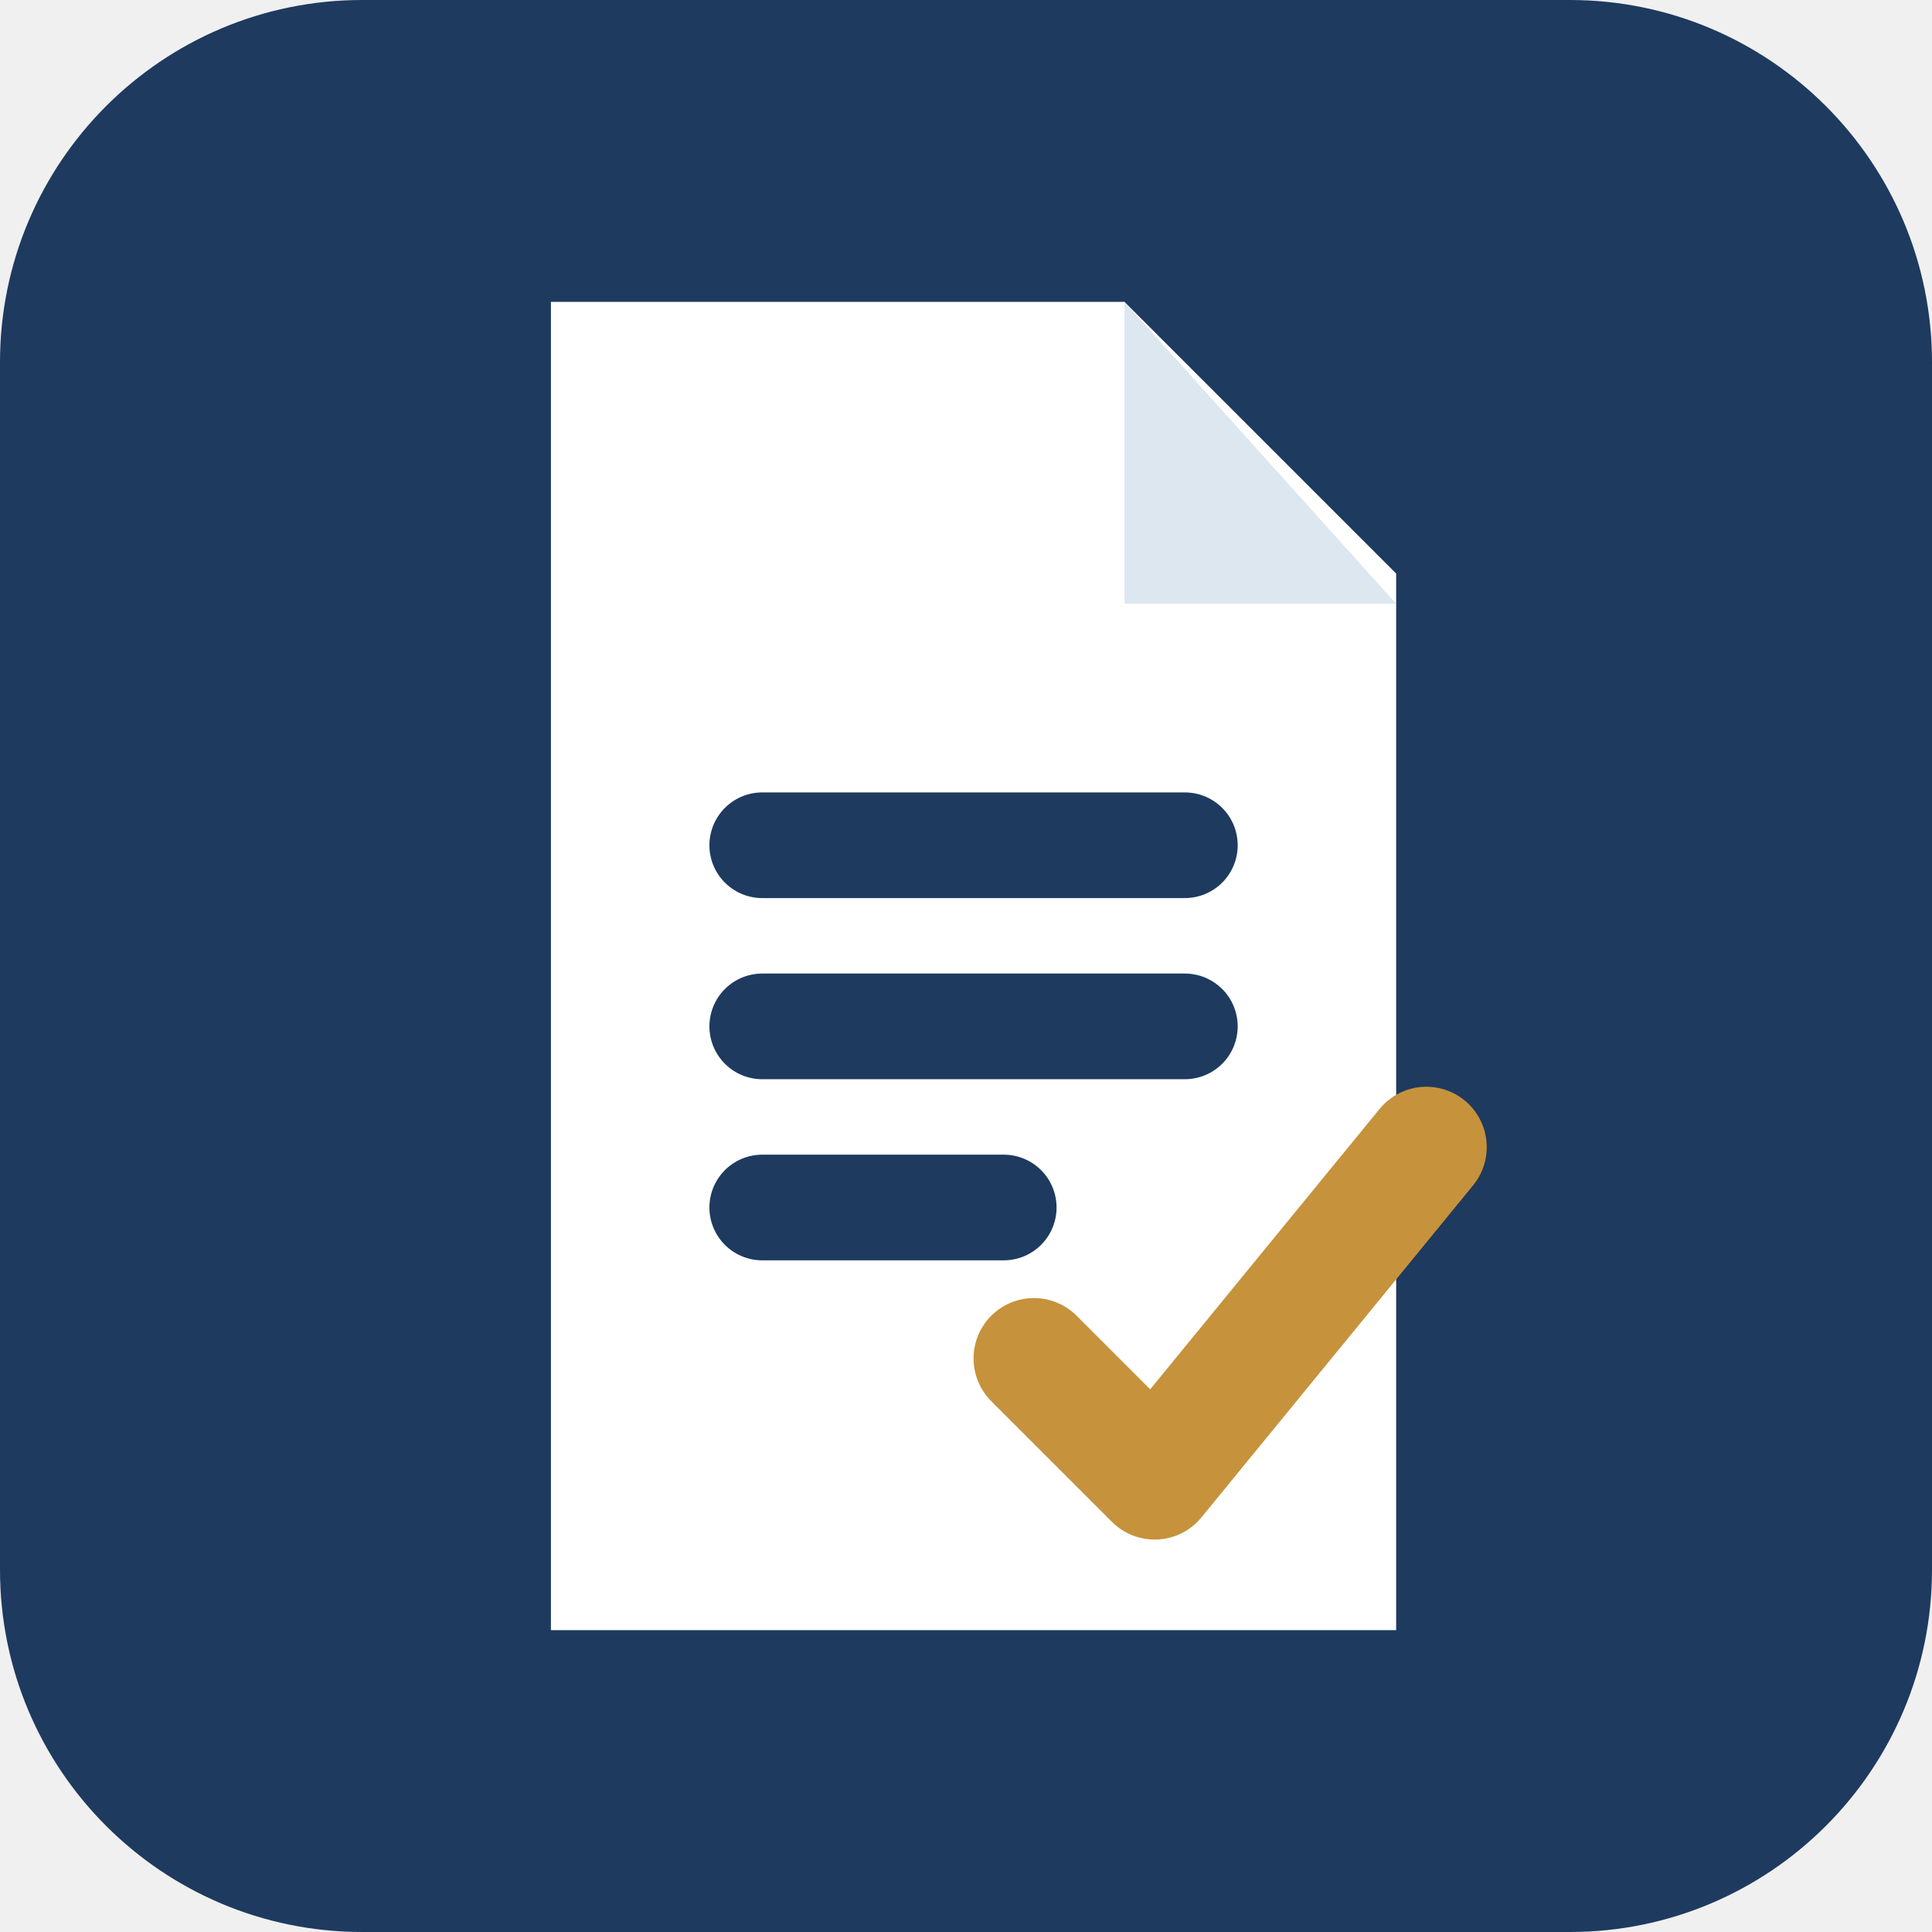
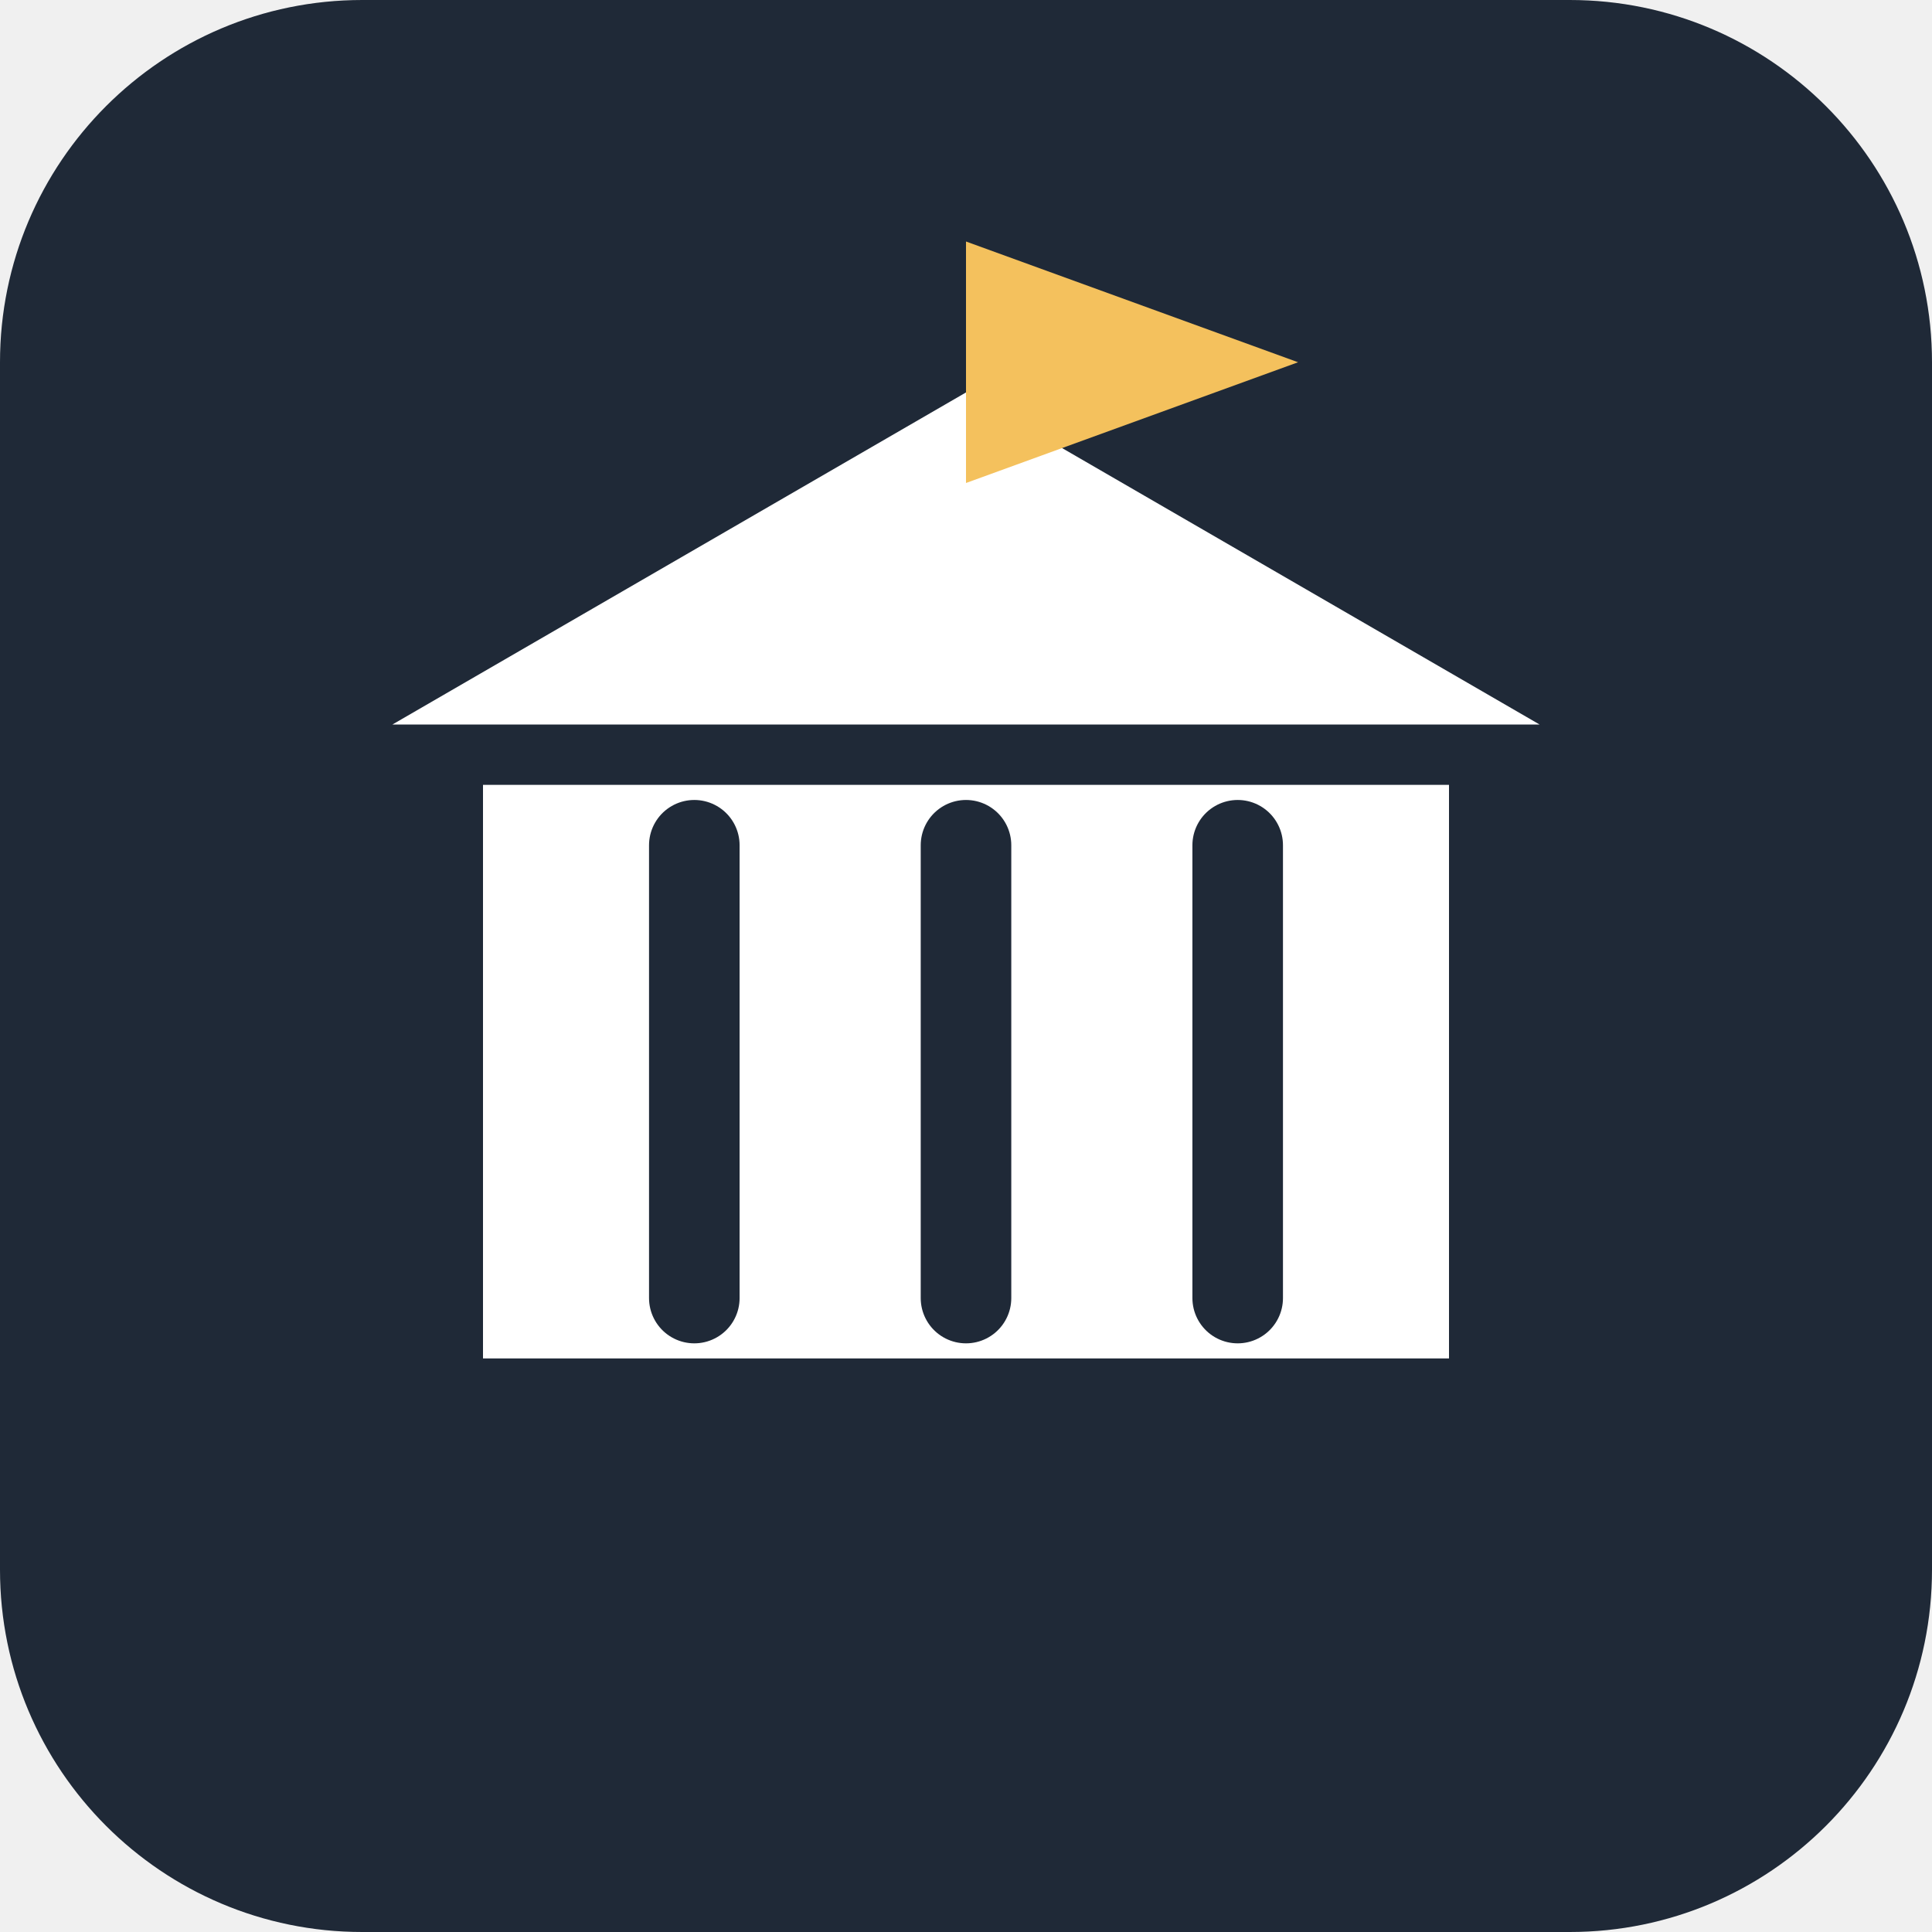
<svg xmlns="http://www.w3.org/2000/svg" width="512" height="512" viewBox="0 0 512 512">
-   <rect width="512" height="512" rx="96" fill="#1E3A5F" />
-   <path d="M146 80h152l72 72v280H146z" fill="#FFFFFF" />
-   <path d="M298 80v80h72" fill="#DDE7F0" />
-   <path d="M202 224h112M202 272h112M202 320h64" fill="none" stroke="#1E3A5F" stroke-width="28" stroke-linecap="round" />
-   <path d="m274 360 32 32 72-88" fill="none" stroke="#C6923C" stroke-width="32" stroke-linecap="round" stroke-linejoin="round" />
+   <rect width="512" height="512" rx="96" fill="#1F2937" />
+   <g transform="scale(4)" stroke-linecap="round" stroke-linejoin="round">
+     <path d="M26 48 64 26l38 22zM32 52h64v38H32zM24 94h80" fill="#FFFFFF" />
+     <path d="M46 56v30M64 56v30M82 56v30" fill="none" stroke="#1F2937" stroke-width="6" />
+     <path d="M64 26V16l22 8-22 8" fill="#F4C15D" />
+   </g>
</svg>
